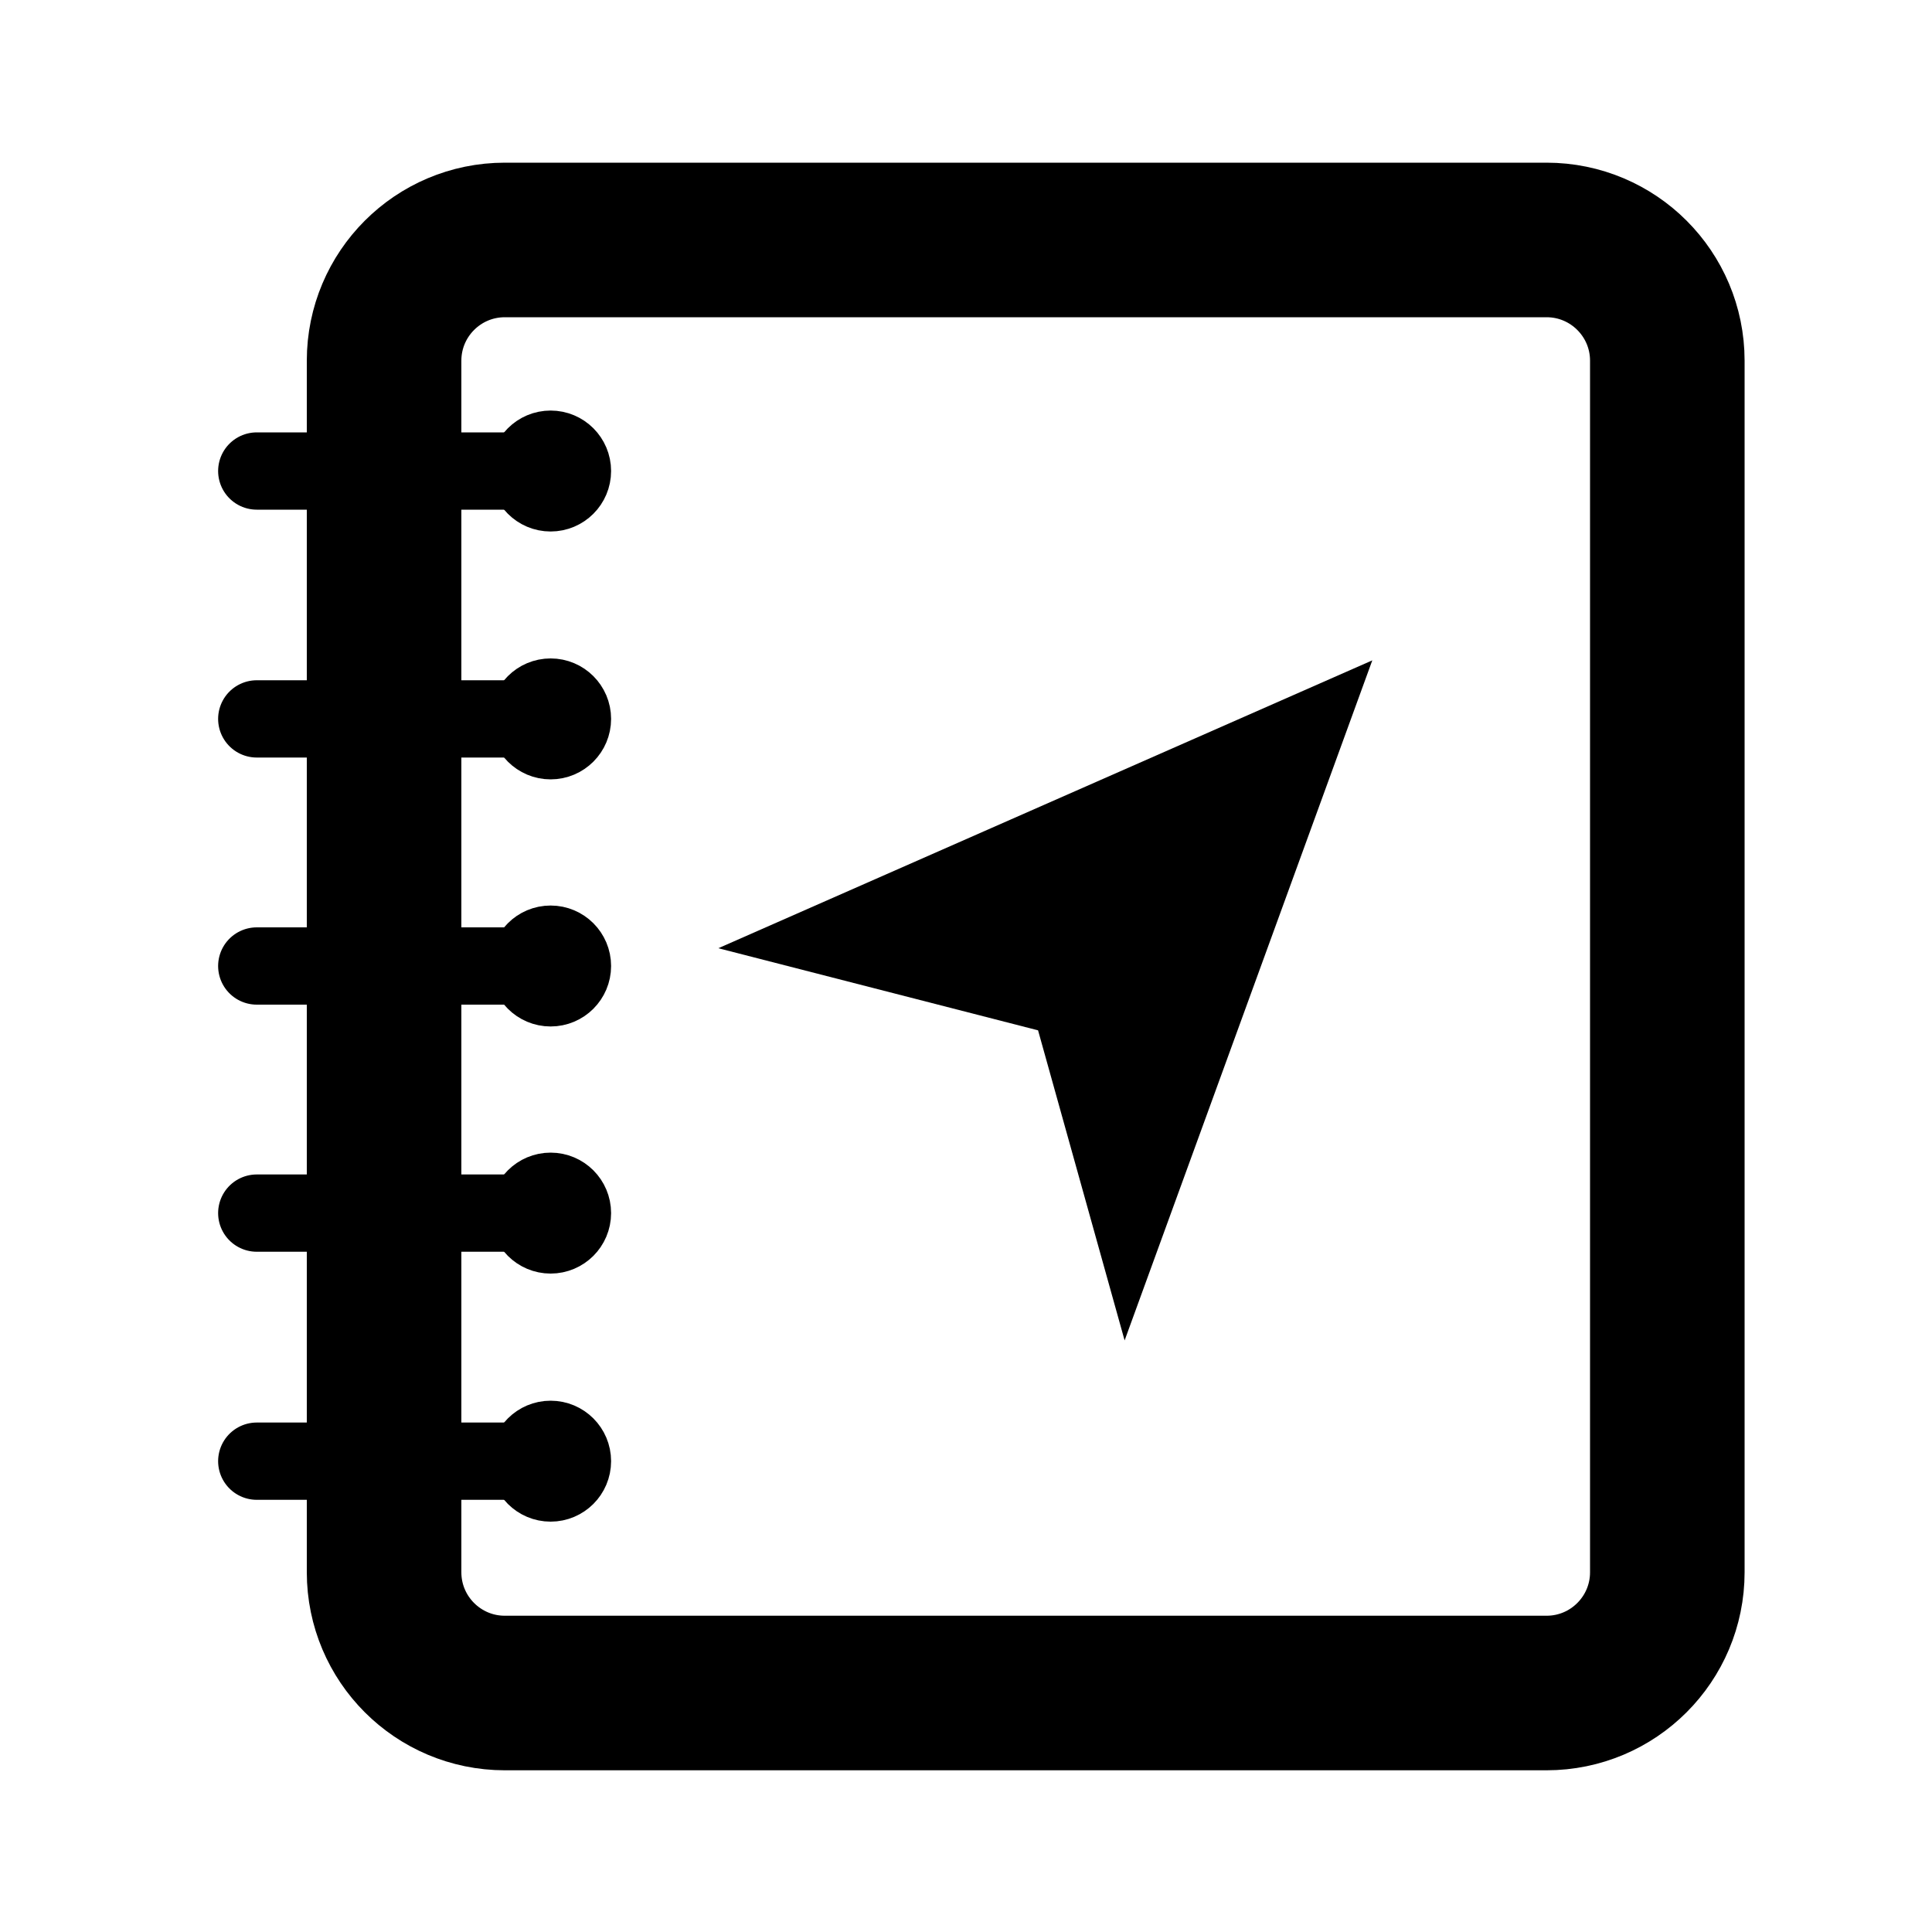
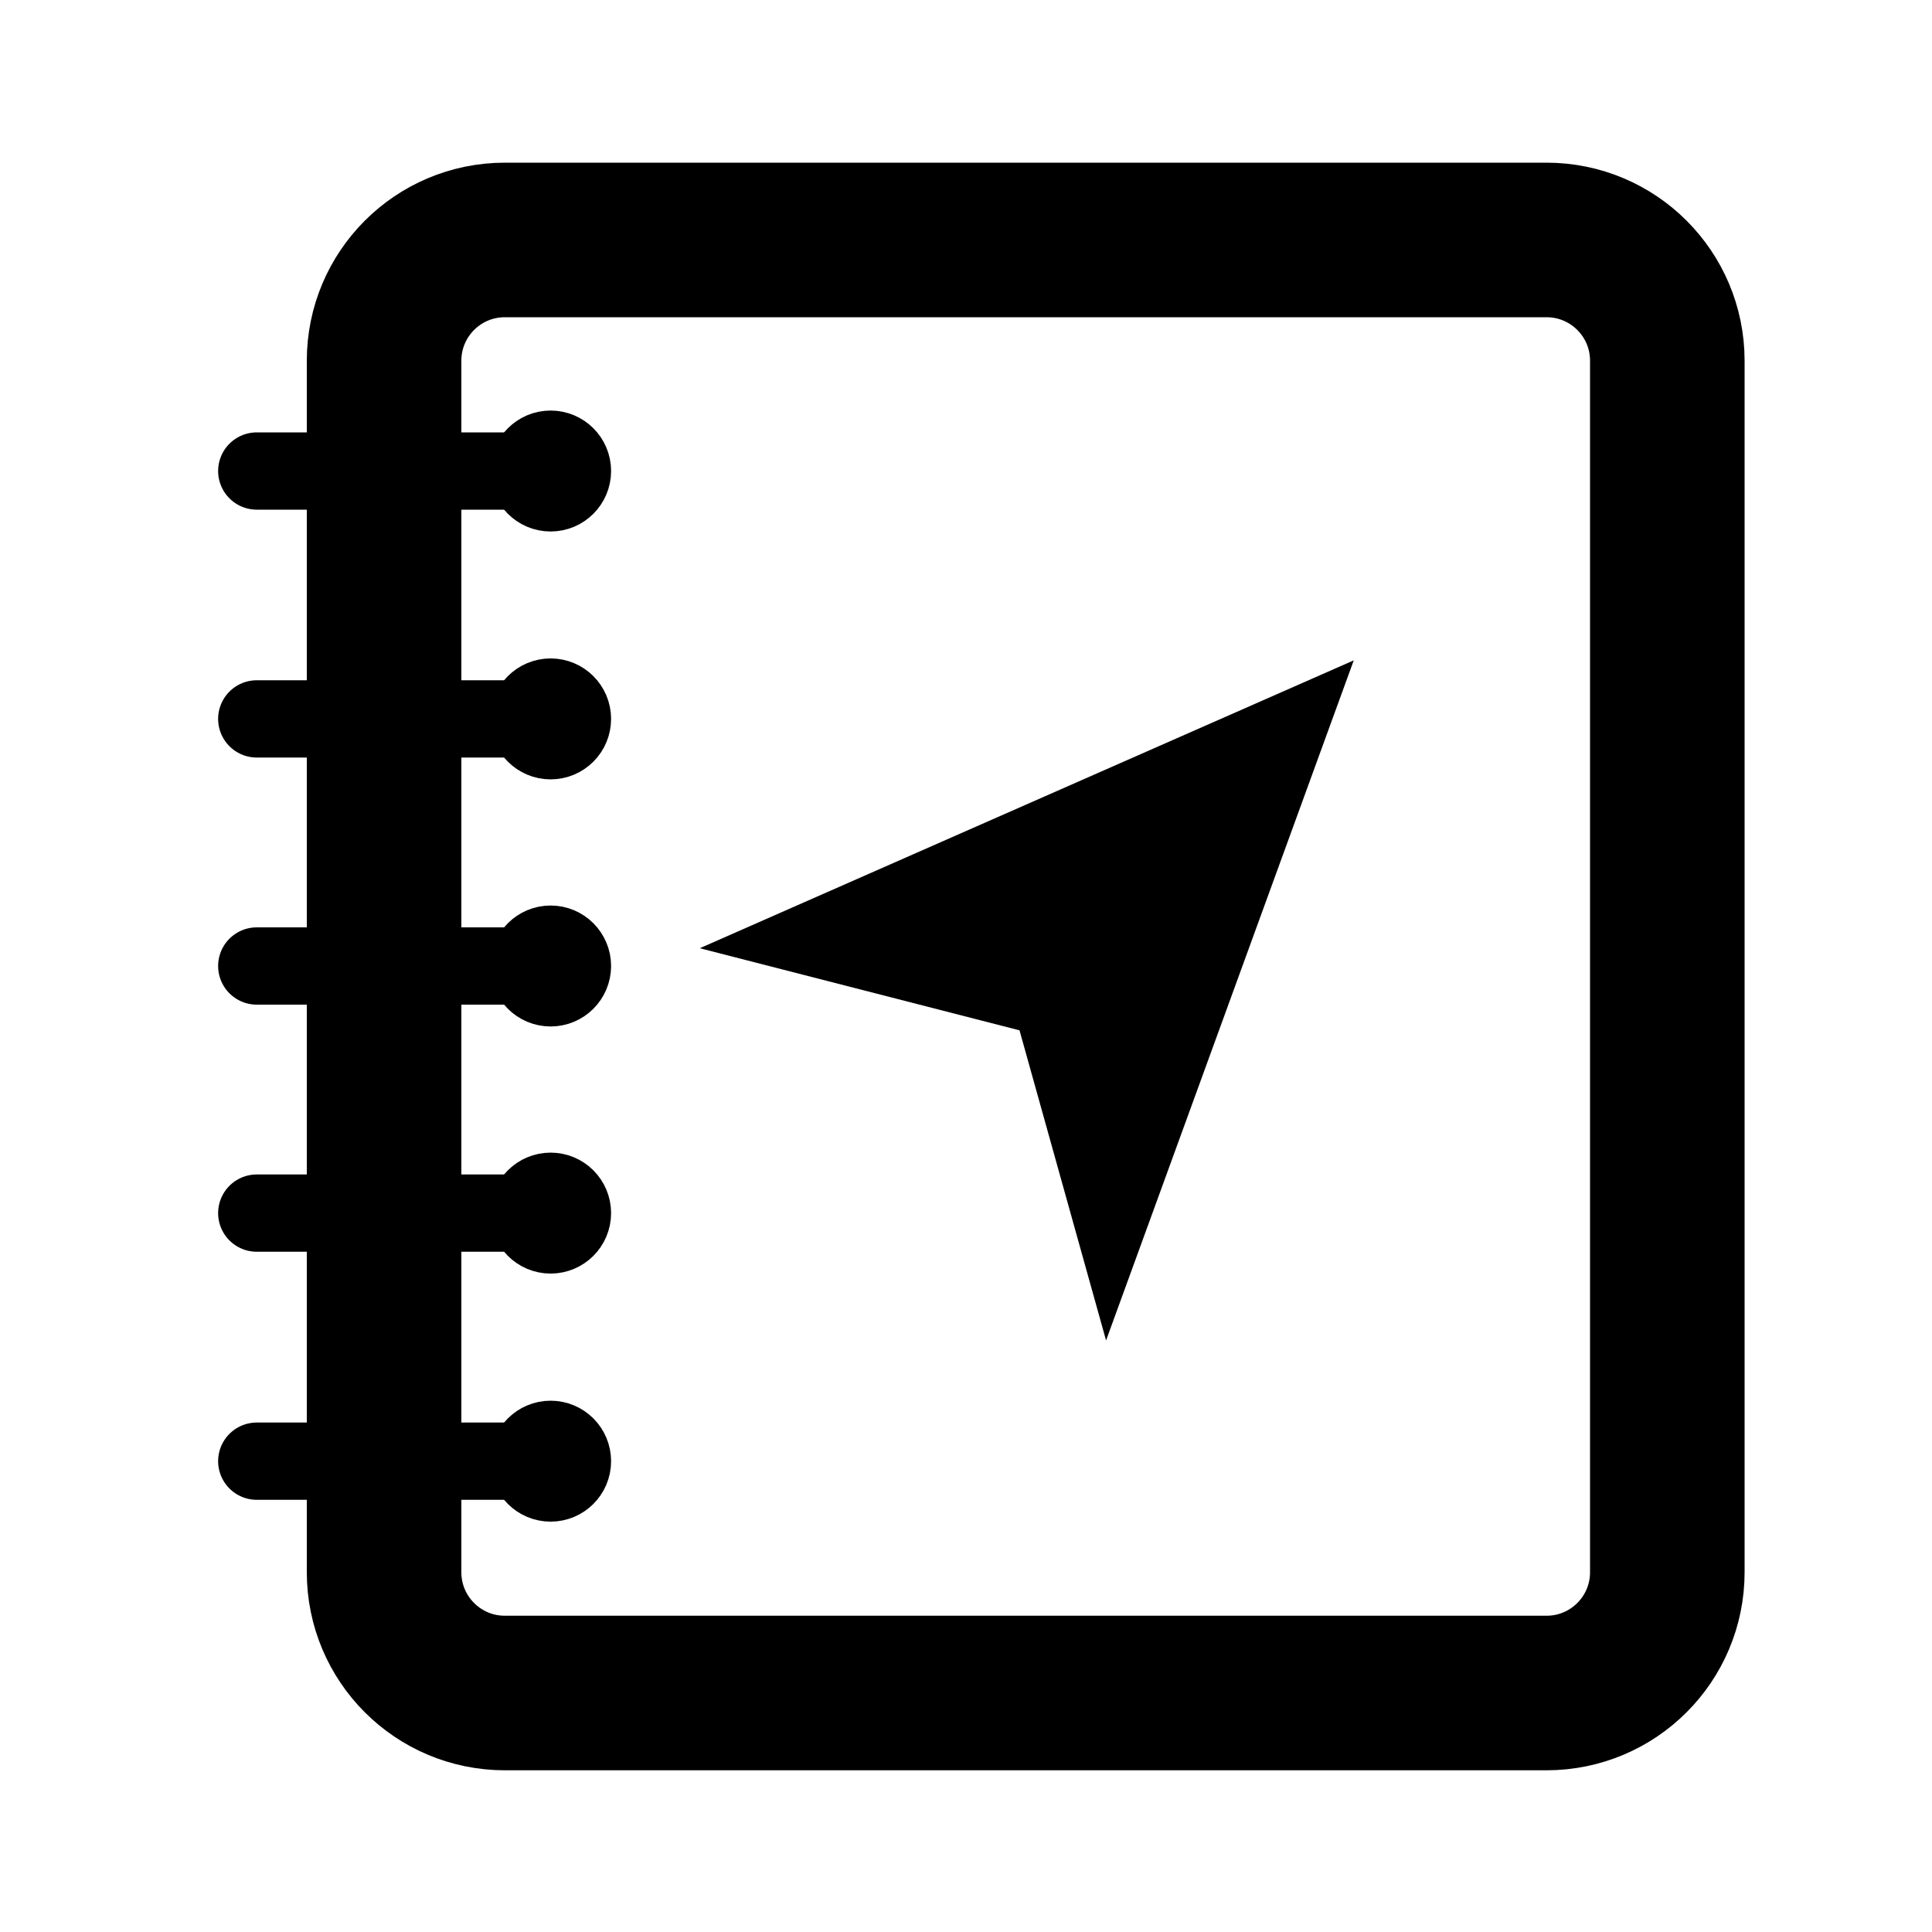
<svg xmlns="http://www.w3.org/2000/svg" width="100" height="100" viewBox="0 0 100 100" fill="none" stroke="currentColor">
  <g stroke-linecap="round" stroke-linejoin="round">
    <rect x="19.88" y="12.42" width="66.42" height="75.21" rx="6.25" stroke-width="8" />
    <g stroke-width="4">
      <line x1="13.29" y1="24.38" x2="28.5" y2="24.38" />
      <line x1="13.29" y1="37.21" x2="28.5" y2="37.21" />
      <line x1="13.29" y1="50" x2="28.5" y2="50" />
      <line x1="13.29" y1="62.79" x2="28.5" y2="62.79" />
      <line x1="13.29" y1="75.63" x2="28.5" y2="75.63" />
    </g>
    <g stroke-width="3.5">
      <circle cx="28.5" cy="24.38" r="1.38" />
      <circle cx="28.5" cy="37.21" r="1.38" />
      <circle cx="28.5" cy="50" r="1.38" />
      <circle cx="28.5" cy="62.79" r="1.38" />
      <circle cx="28.5" cy="75.63" r="1.38" />
    </g>
-     <polygon points="53.73 53.33 37.18 49.08 71.03 34.18 58.21 69.38 53.73 53.33" fill="currentColor" stroke="none" />
+     <polygon points="52.77 53.33 36.22 49.08 70.07 34.18 57.25 69.38 52.77 53.33" fill="currentColor" stroke="none" />
  </g>
</svg>
